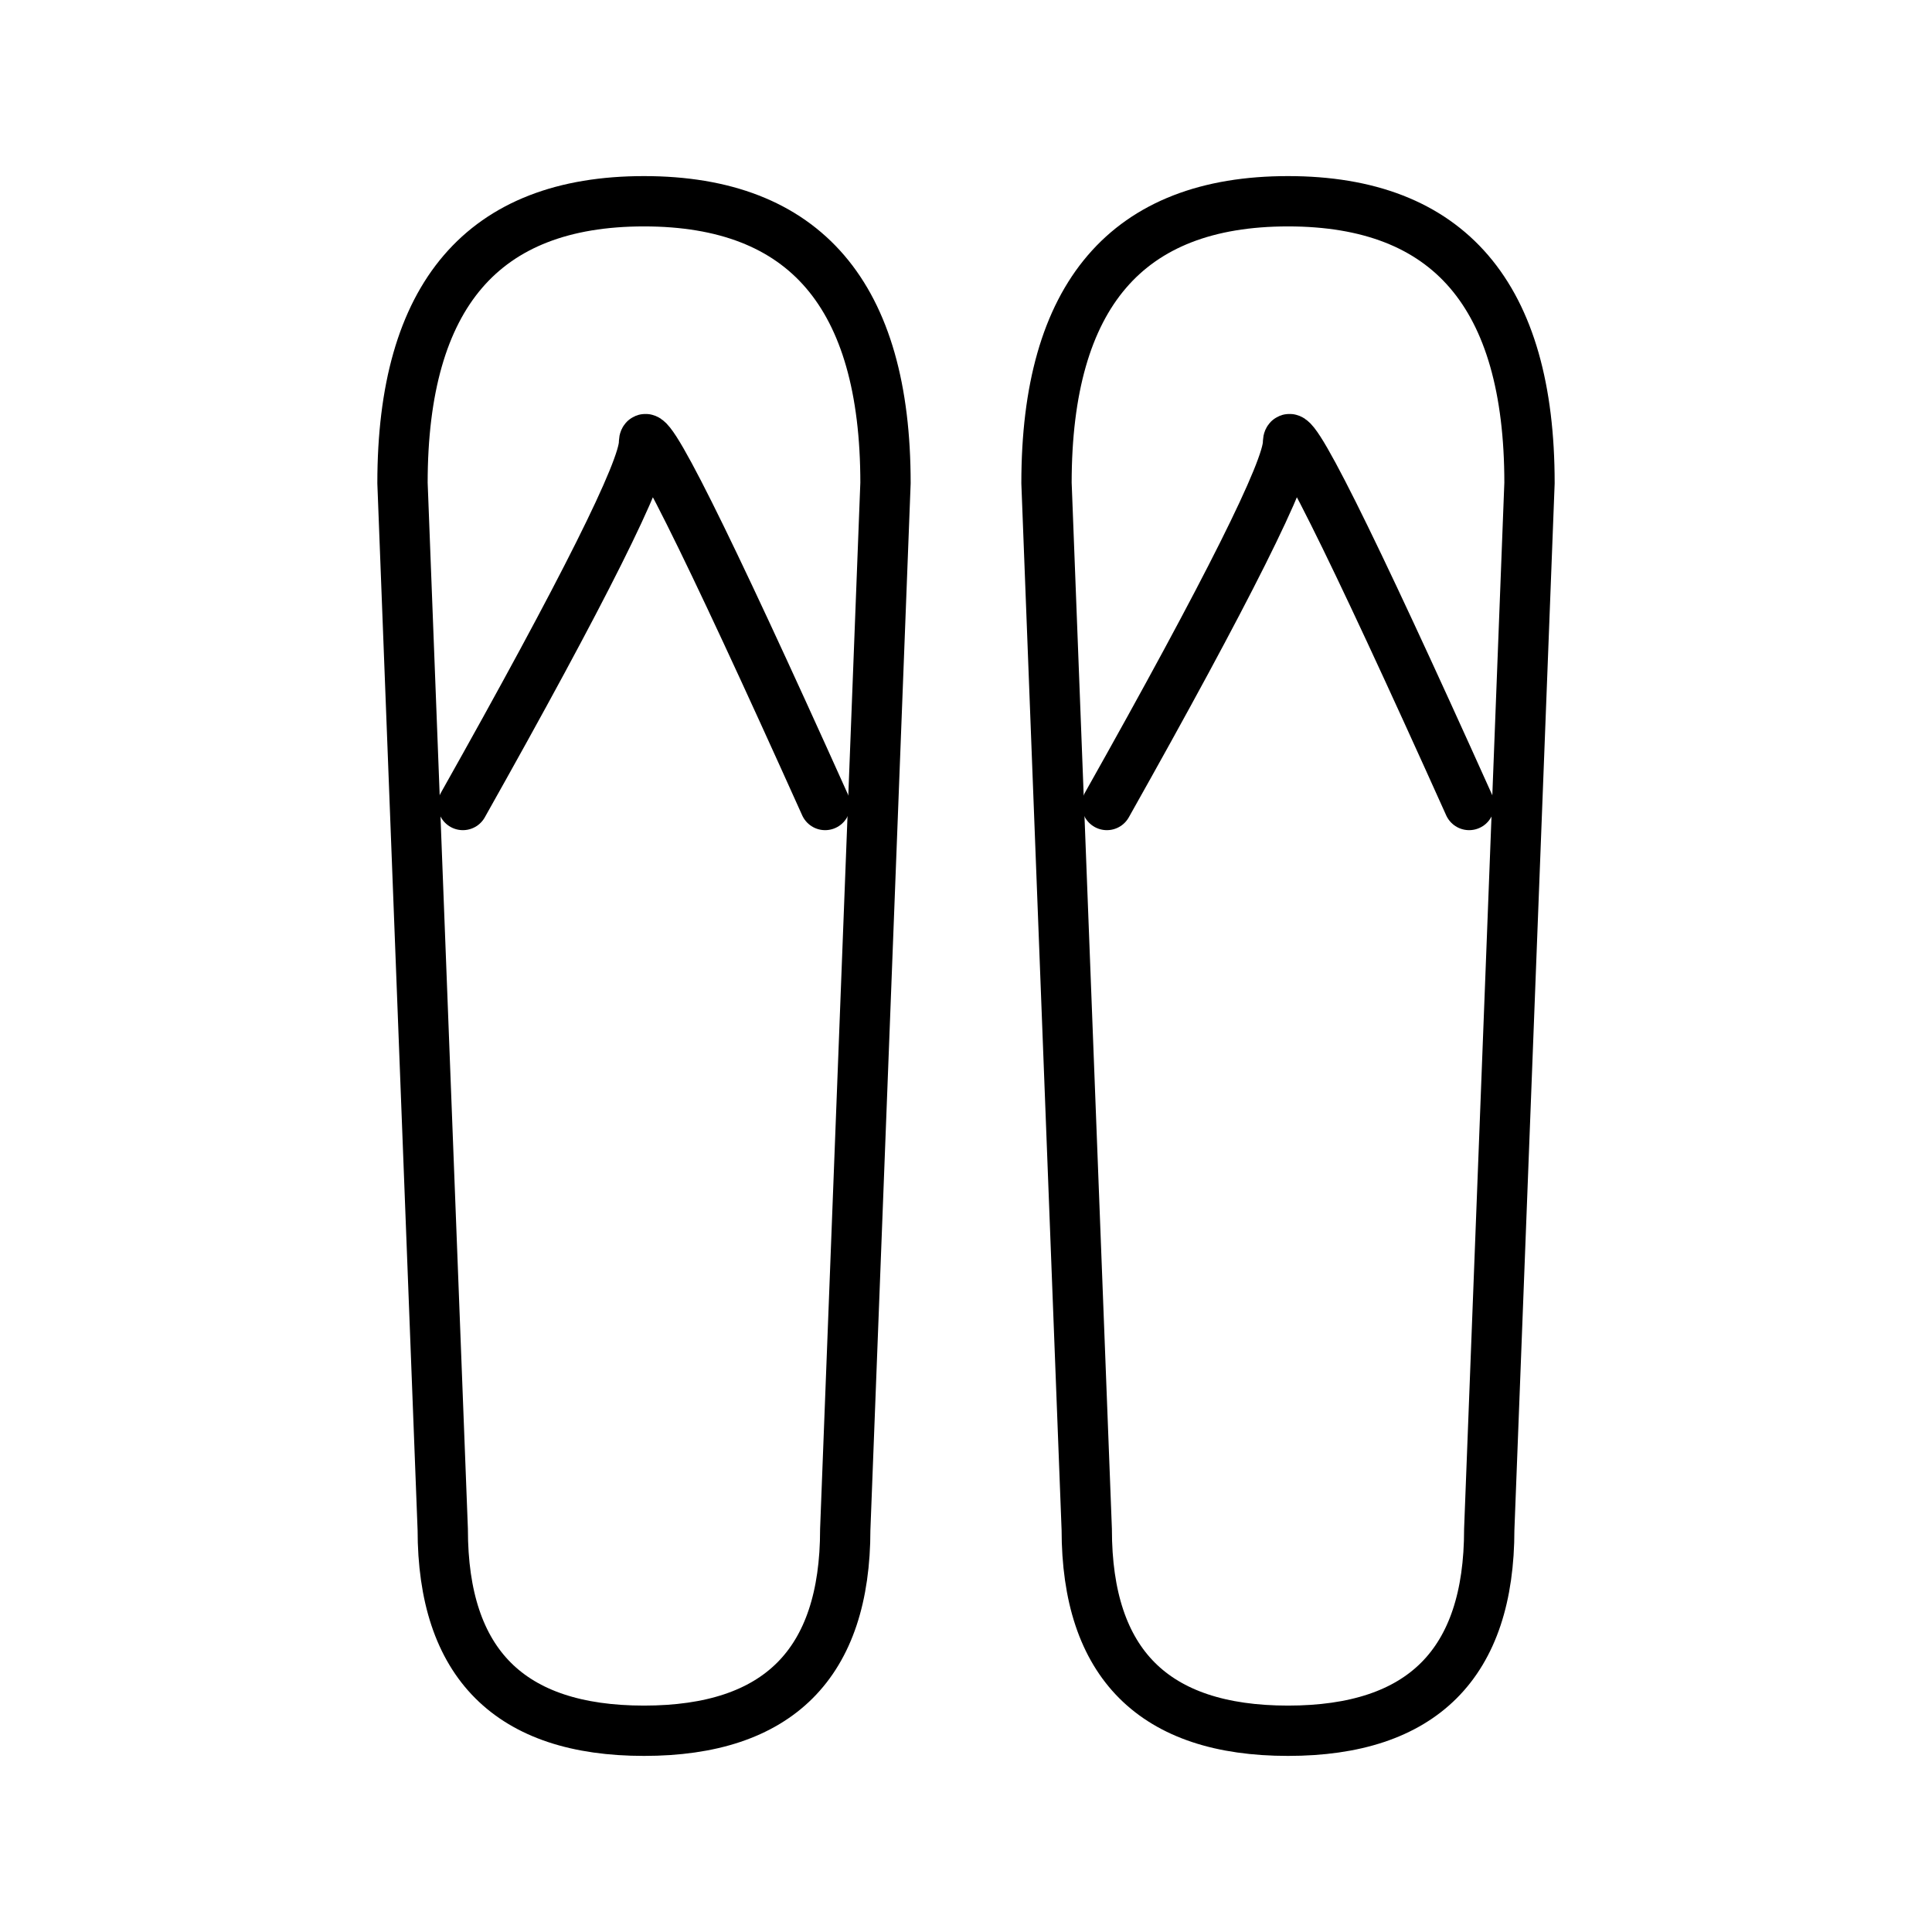
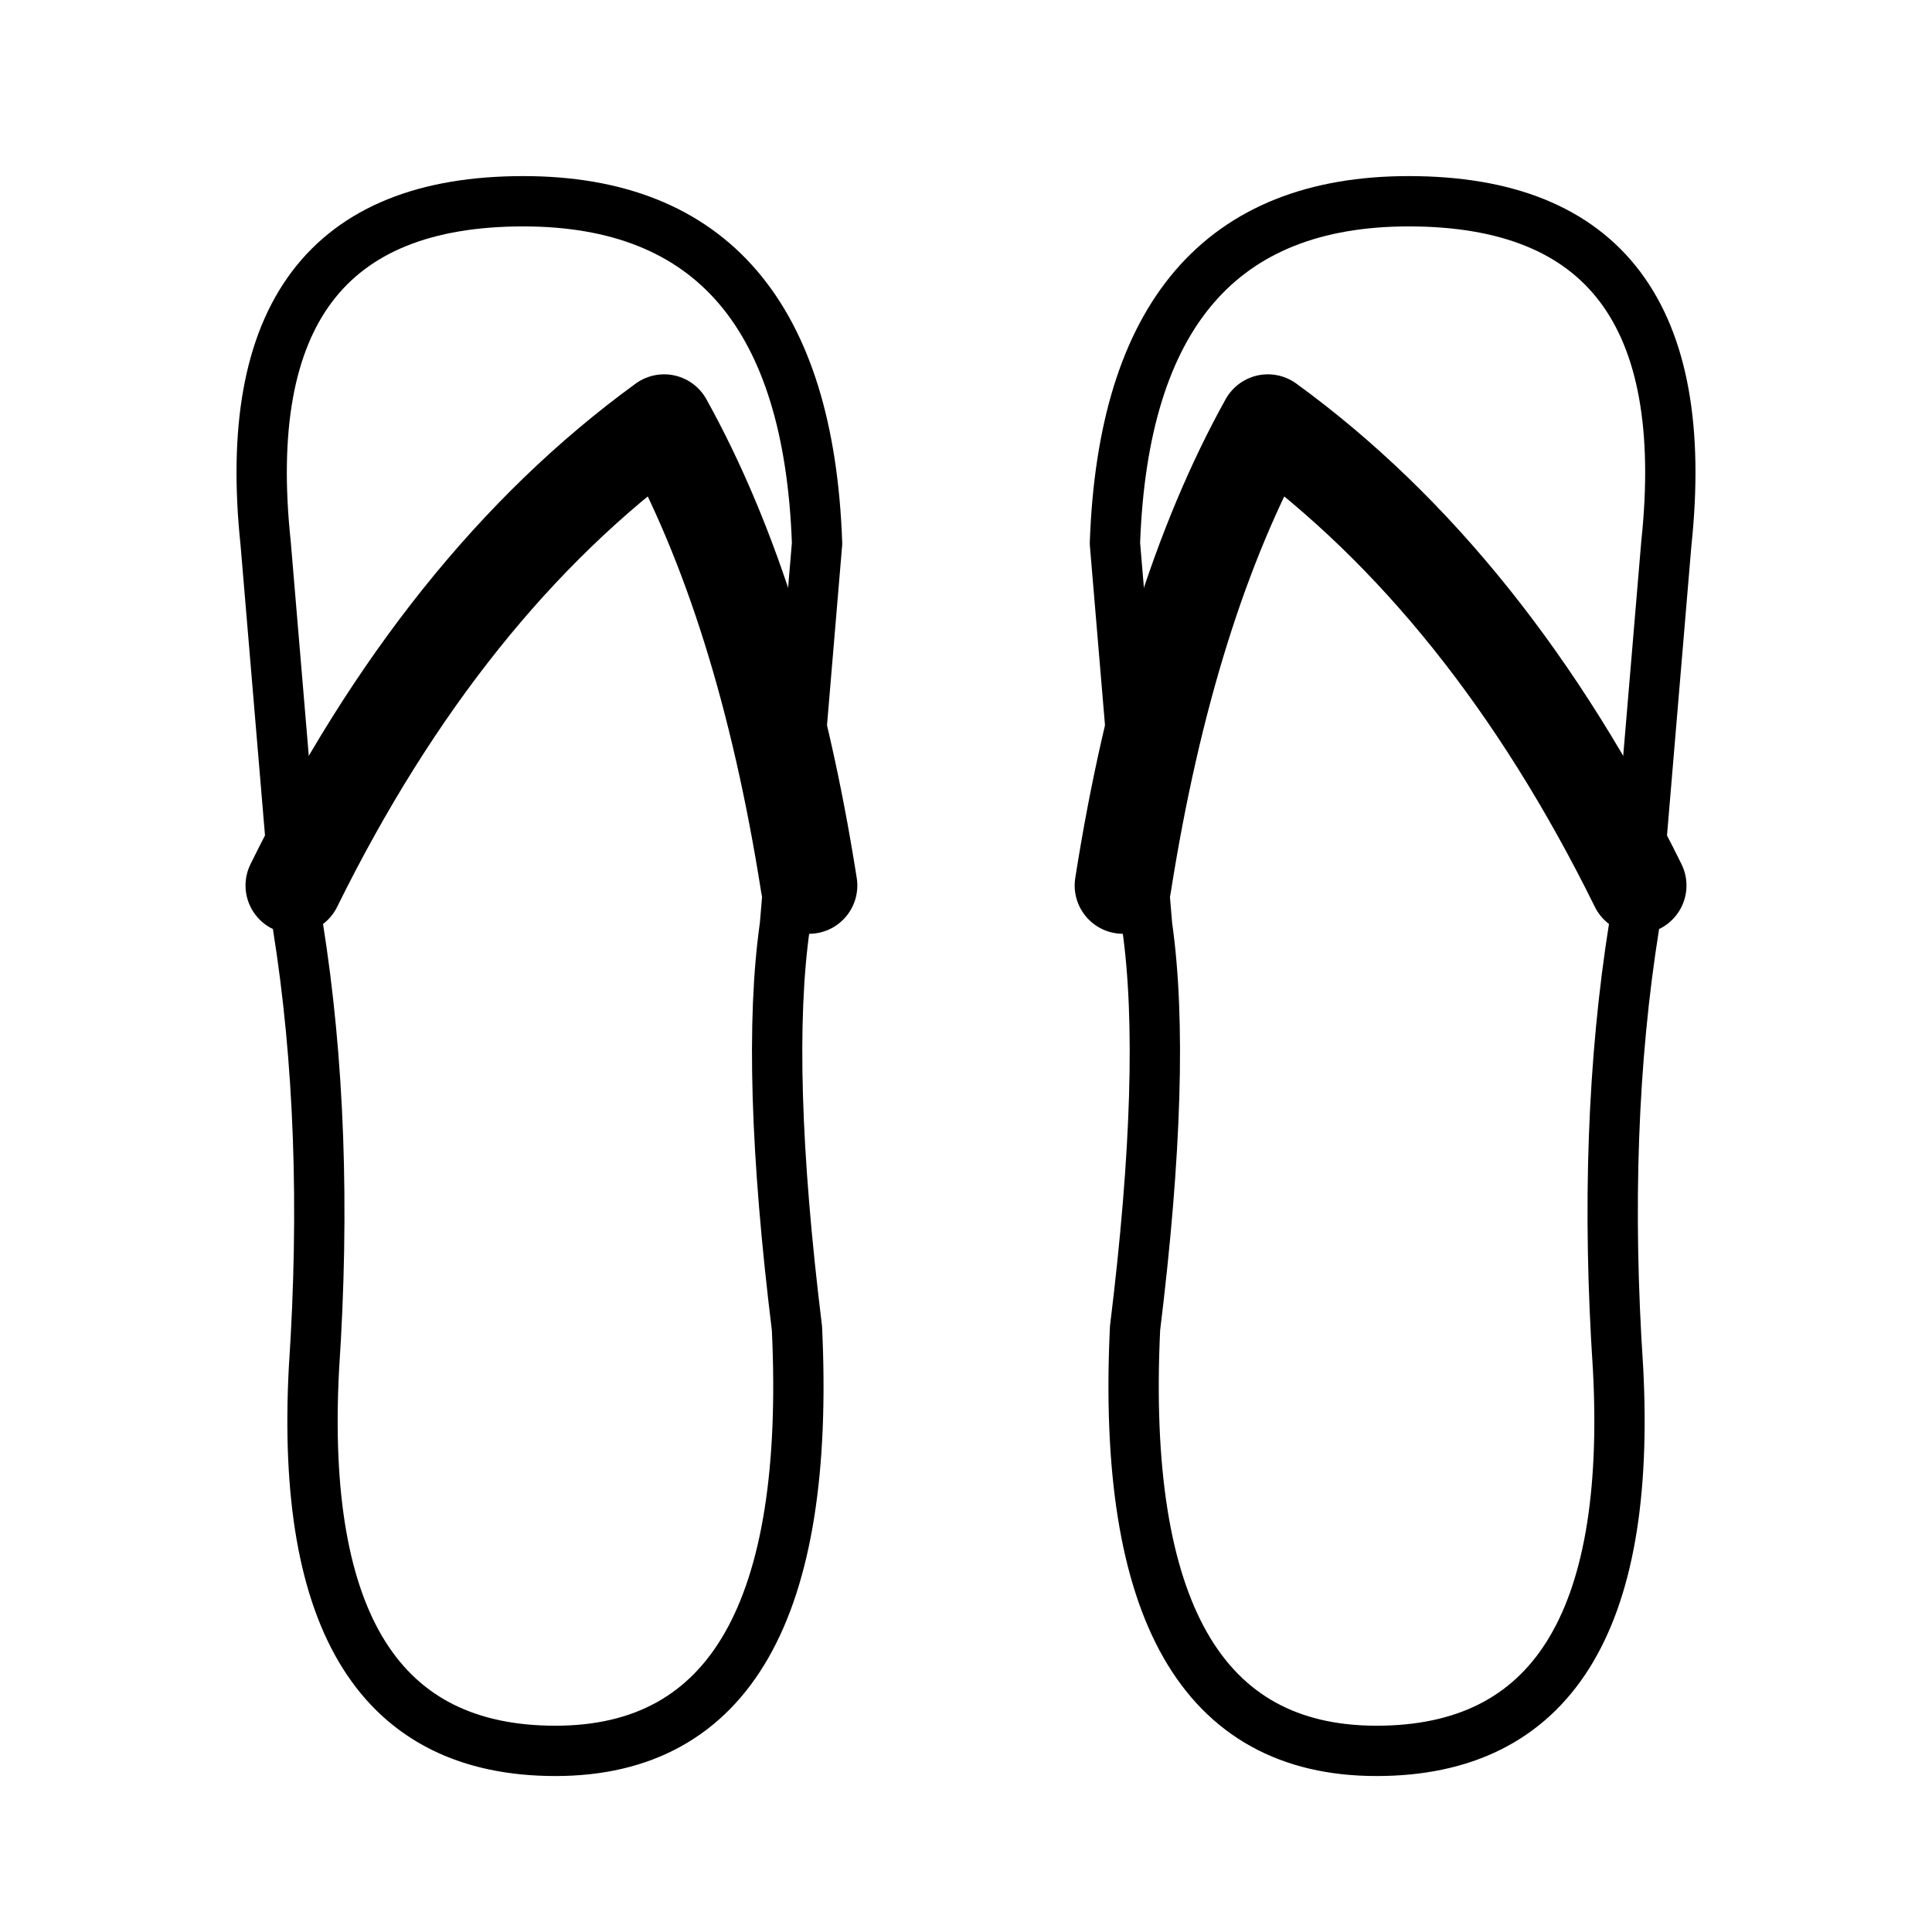
<svg xmlns="http://www.w3.org/2000/svg" class="own__drawing" width="48" height="48" viewBox="0 0 48 48" fill="none" stroke="currentColor" stroke-width="1.25" stroke-linecap="round" stroke-linejoin="round" aria-hidden="true">
-   <path class="f" d="M10 12q0-7 6-7t6 7l-1 26q0 5-5 5t-5-5z" />
-   <path class="f" d="M26 12q0-7 6-7t6 7l-1 26q0 5-5 5t-5-5z" />
-   <path class="s" d="M16 11v0M11.5 20q4.5-8 4.5-9t4.5 9M32 11v0M27.5 20q4.5-8 4.5-9t4.5 9" />
+   <path class="f" d="M13 5q7 0 7.3 8.5l-.8 9.5q-.5 3.5.3 10 .5 10.5-6 10.5t-6-9.5q.4-6-.4-11l-.8-9.5Q5.7 5 13 5z" />
+   <path class="f" d="M35 5q-7 0-7.3 8.5l.8 9.5q.5 3.5-.3 10-.5 10.5 6 10.5t6-9.5q-.4-6 .4-11l.8-9.5Q42.3 5 35 5z" />
+   <path stroke-width="2.4" d="M16.5 10.5q-5.5 4-9.2 11.5M16.5 10.5q2.5 4.5 3.6 11.5M31.5 10.5q5.5 4 9.2 11.5M31.5 10.5q-2.5 4.5-3.6 11.5" />
+   <circle cx="16.5" cy="10.5" r="1.1" fill="currentColor" stroke="none" />
+   <circle cx="31.5" cy="10.5" r="1.1" fill="currentColor" stroke="none" />
</svg>
